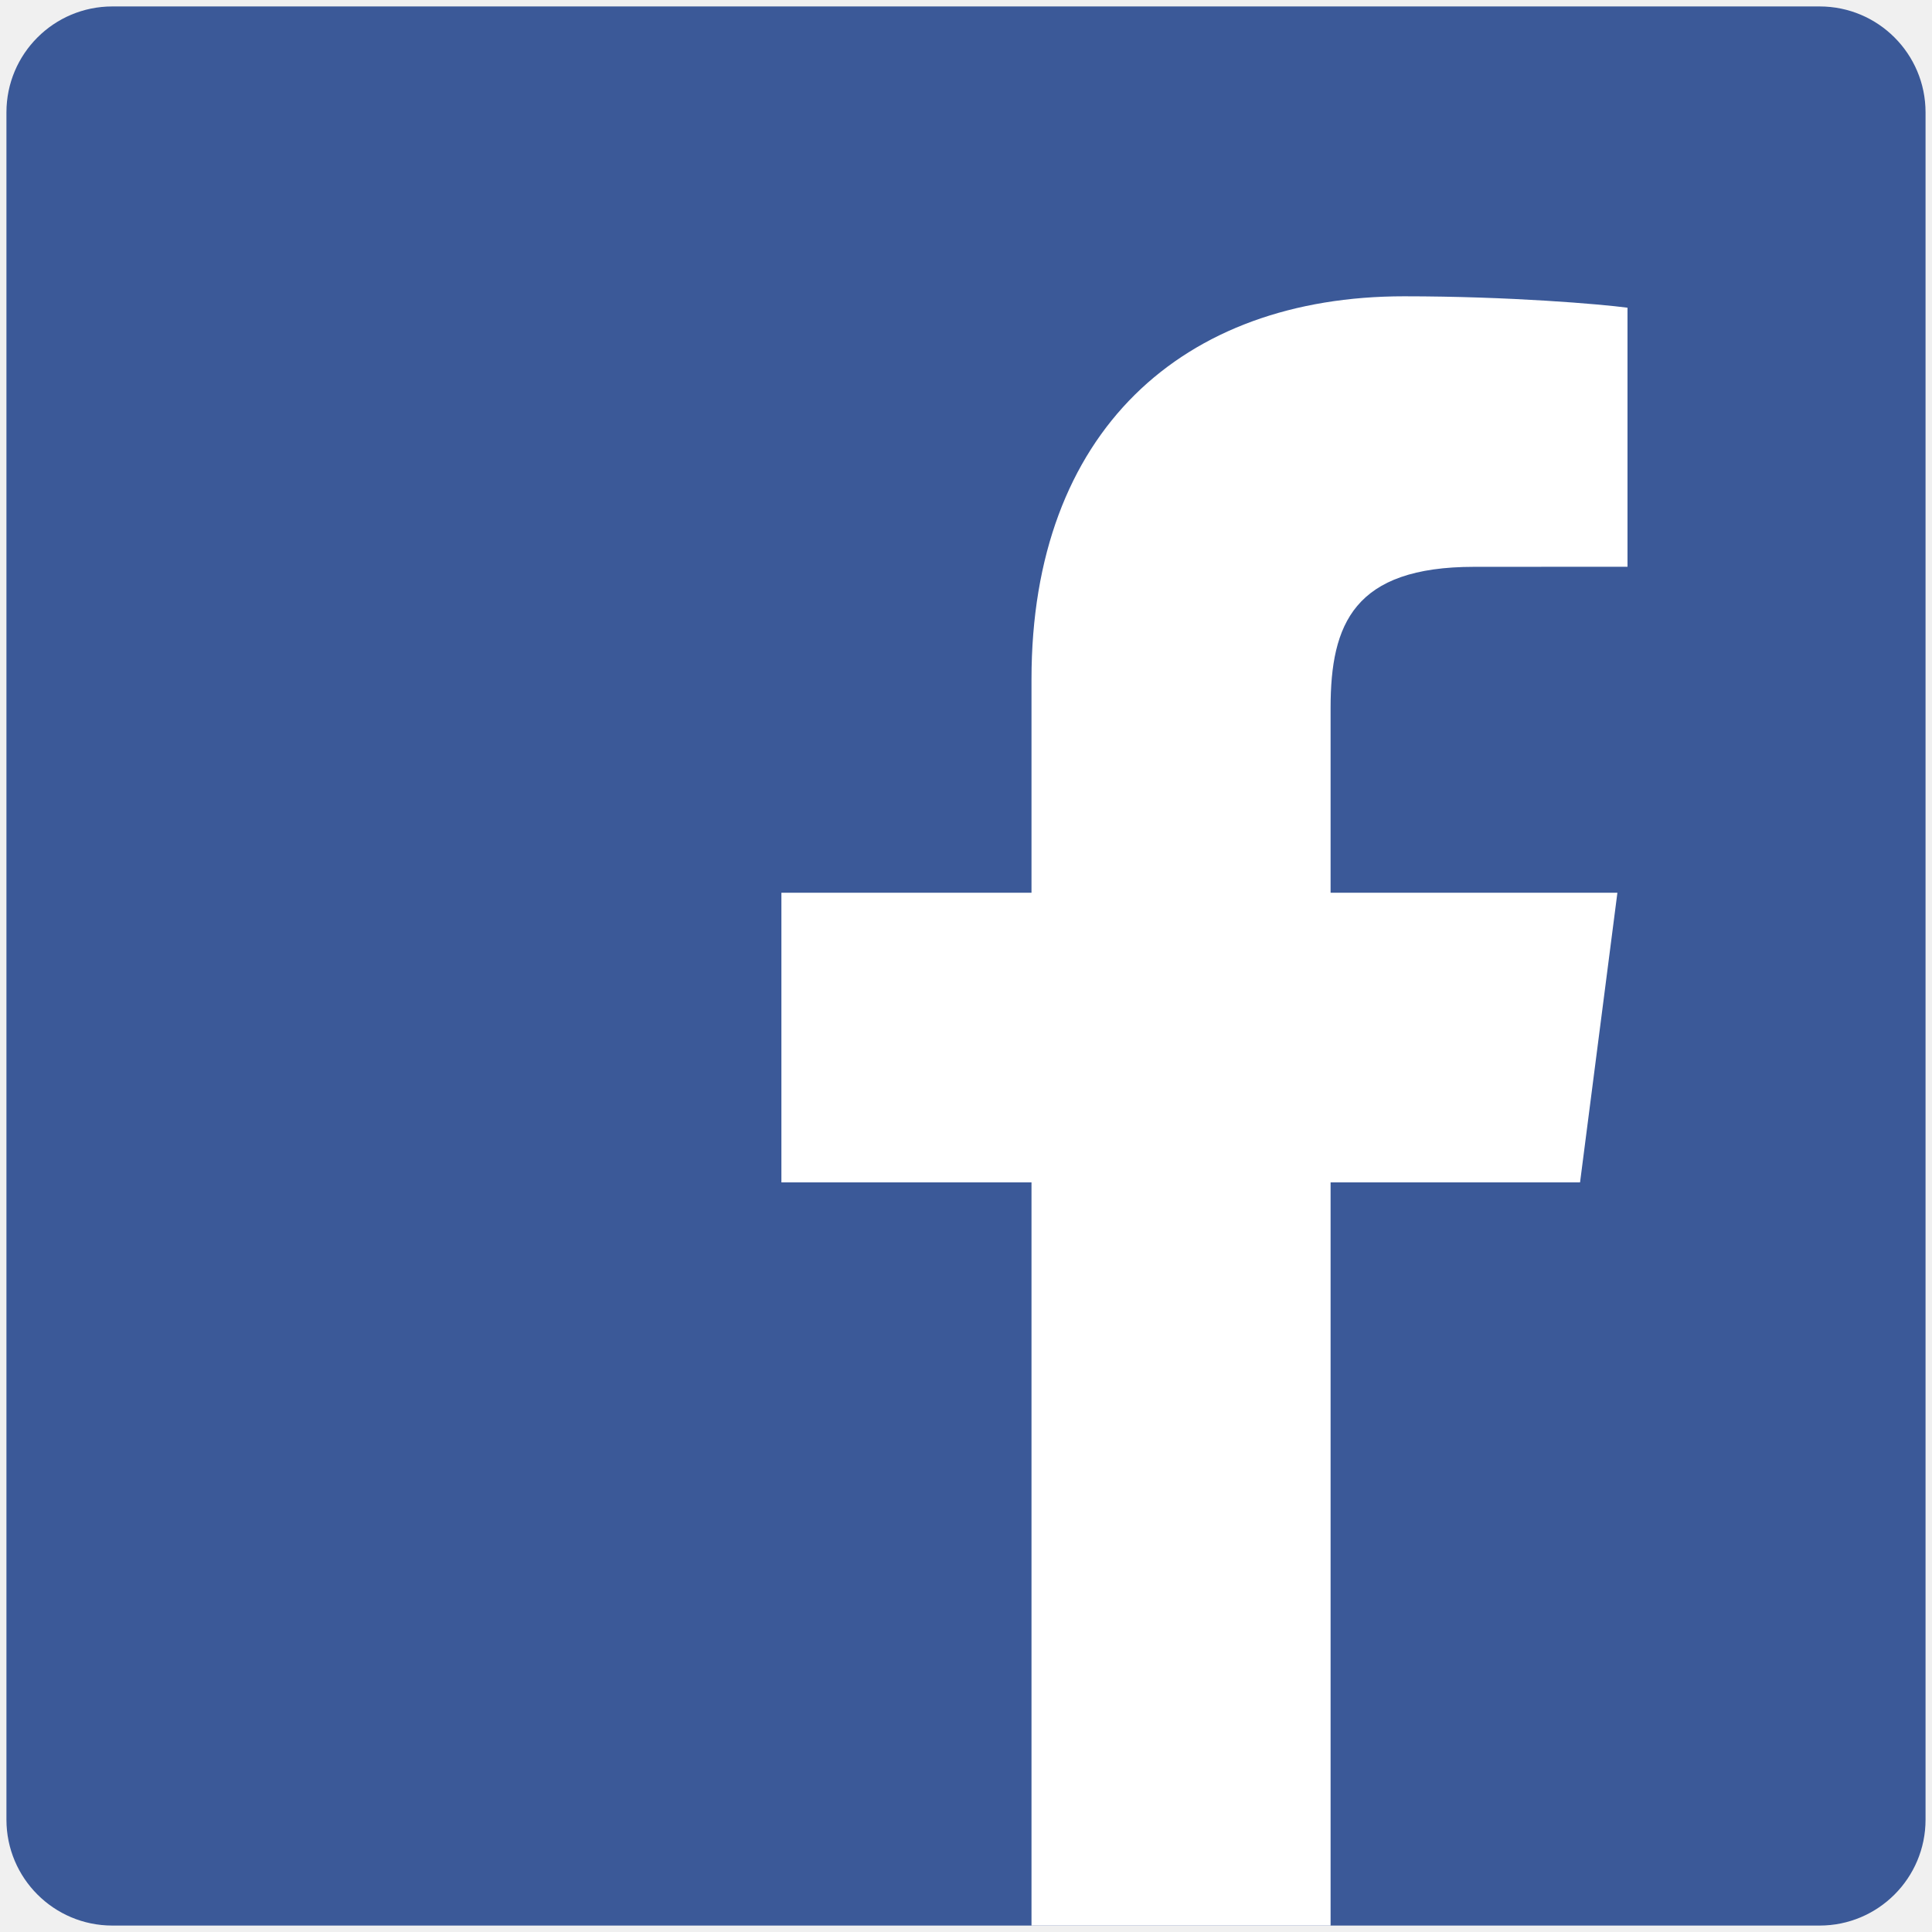
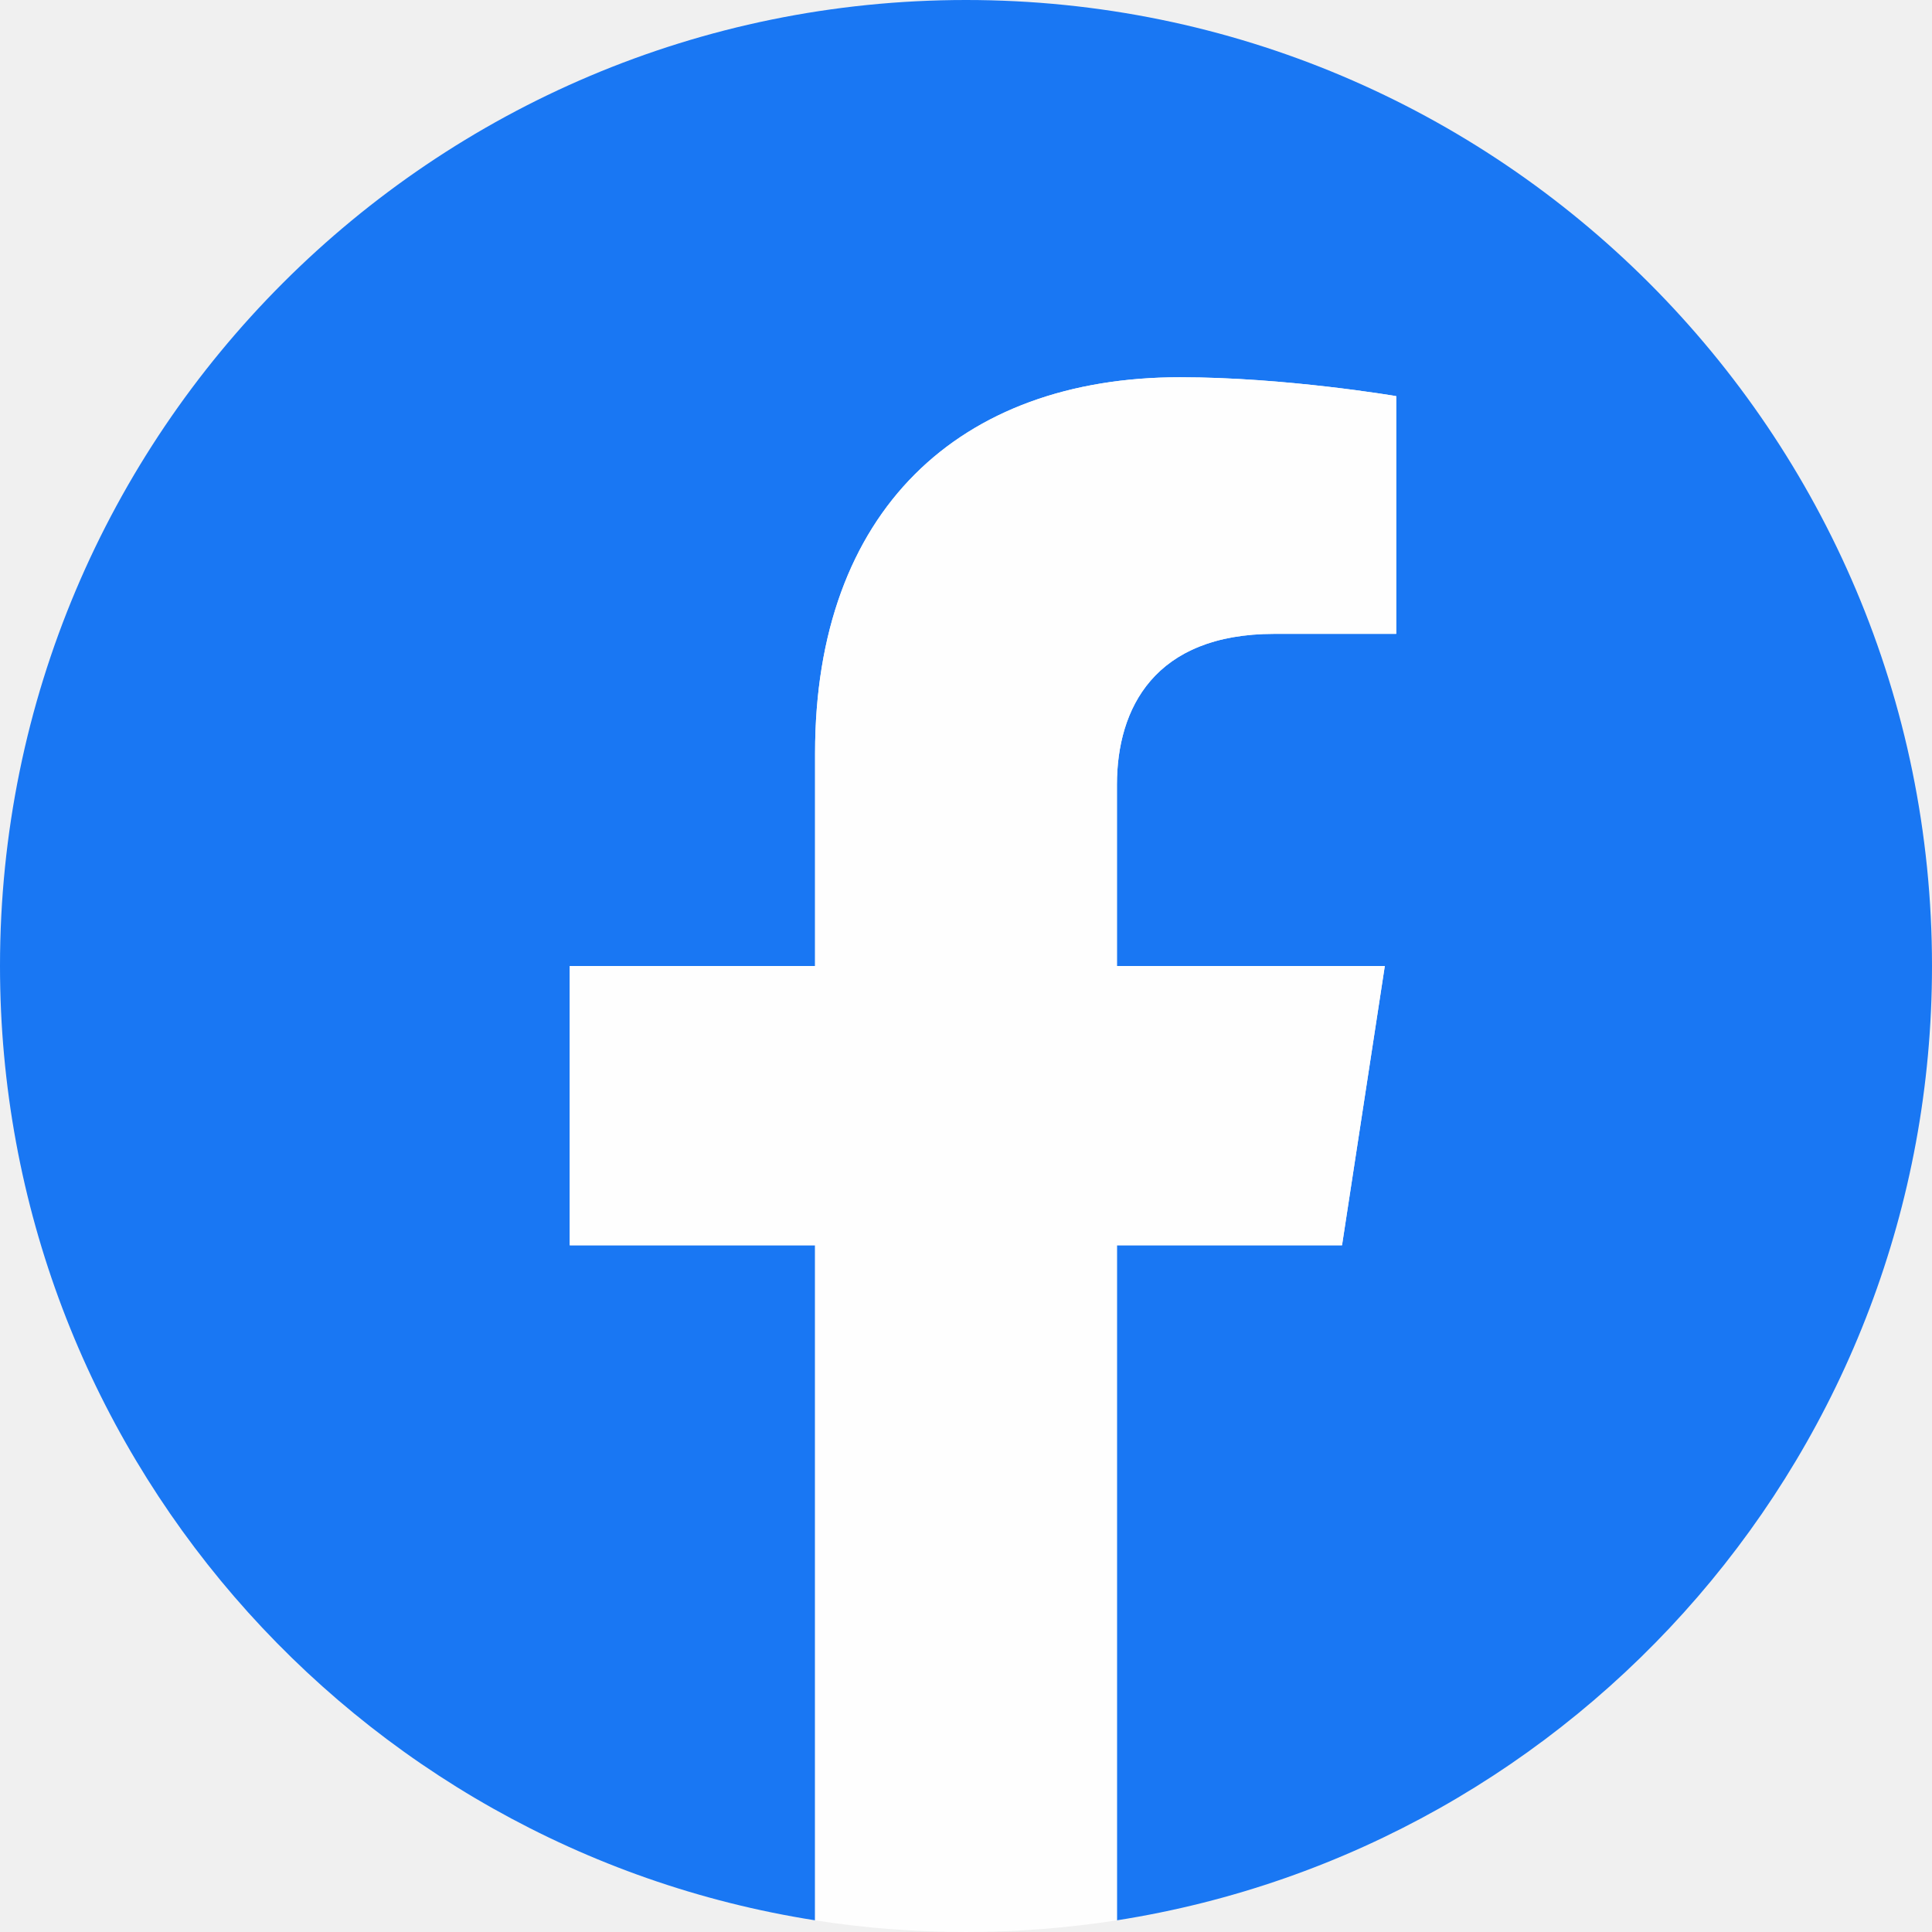
- <svg xmlns="http://www.w3.org/2000/svg" version="1.1" id="svg4730" viewBox="0 0 300 300.002" height="300.002" width="300">
-   <defs id="defs4732">
-     <clipPath clipPathUnits="userSpaceOnUse" id="clipPath4674">
-       <path d="M 0,500 1024,500 1024,0 0,0 0,500 Z" id="path4676" />
-     </clipPath>
+ <svg xmlns="http://www.w3.org/2000/svg" xml:space="preserve" width="14.222in" height="14.222in" version="1.1" style="shape-rendering:geometricPrecision; text-rendering:geometricPrecision; image-rendering:optimizeQuality; fill-rule:evenodd; clip-rule:evenodd" viewBox="0 0 14222 14222">
+   <defs>
+     <style type="text/css">
+    
+     .fil0 {fill:#1977F3;fill-rule:nonzero}
+     .fil1 {fill:#FEFEFE;fill-rule:nonzero}
+    
+   </style>
  </defs>
-   <g transform="translate(-33.46629,-429.4808)" id="layer1">
-     <g transform="matrix(1.116552,0,0,-1.116552,-103.4874,863.0864)" id="g4670">
-       <g id="g4672" clip-path="url(#clipPath4674)">
-         <g id="g4678" transform="translate(375.7163,120.5527)">
-           <path d="m 0,0 c 8.134,0 14.73,6.596 14.73,14.73 l 0,237.434 c 0,8.137 -6.596,14.731 -14.73,14.731 l -237.433,0 c -8.137,0 -14.73,-6.594 -14.73,-14.731 l 0,-237.434 c 0,-8.134 6.593,-14.73 14.73,-14.73 L 0,0 Z" style="fill:#3b5998;fill-opacity:1;fill-rule:nonzero;stroke:none" id="path4680" />
-         </g>
-         <g id="g4682" transform="translate(307.7046,120.5527)">
-           <path d="m 0,0 0,103.355 34.693,0 5.194,40.28 -39.887,0 0,25.717 c 0,11.662 3.238,19.609 19.962,19.609 l 21.33,0.01 0,36.026 c -3.69,0.49 -16.351,1.587 -31.081,1.587 -30.753,0 -51.806,-18.771 -51.806,-53.244 l 0,-29.705 -34.781,0 0,-40.28 34.781,0 L -41.595,0 0,0 Z" style="fill:#ffffff;fill-opacity:1;fill-rule:nonzero;stroke:none" id="path4684" />
-         </g>
-       </g>
-     </g>
+   <g id="Layer_x0020_1">
+     <path class="fil0" d="M14222 7111c0,-3927 -3184,-7111 -7111,-7111 -3927,0 -7111,3184 -7111,7111 0,3549 2600,6491 6000,7025l0 -4969 -1806 0 0 -2056 1806 0 0 -1567c0,-1782 1062,-2767 2686,-2767 778,0 1592,139 1592,139l0 1750 -897 0c-883,0 -1159,548 -1159,1111l0 1334 1972 0 -315 2056 -1657 0 0 4969c3400,-533 6000,-3475 6000,-7025z" />
+     <path class="fil1" d="M9879 9167l315 -2056 -1972 0 0 -1334c0,-562 275,-1111 1159,-1111l897 0 0 -1750c0,0 -814,-139 -1592,-139 -1624,0 -2686,984 -2686,2767l0 1567 -1806 0 0 2056 1806 0 0 4969c362,57 733,86 1111,86 378,0 749,-30 1111,-86l0 -4969 1657 0z" />
  </g>
</svg>
